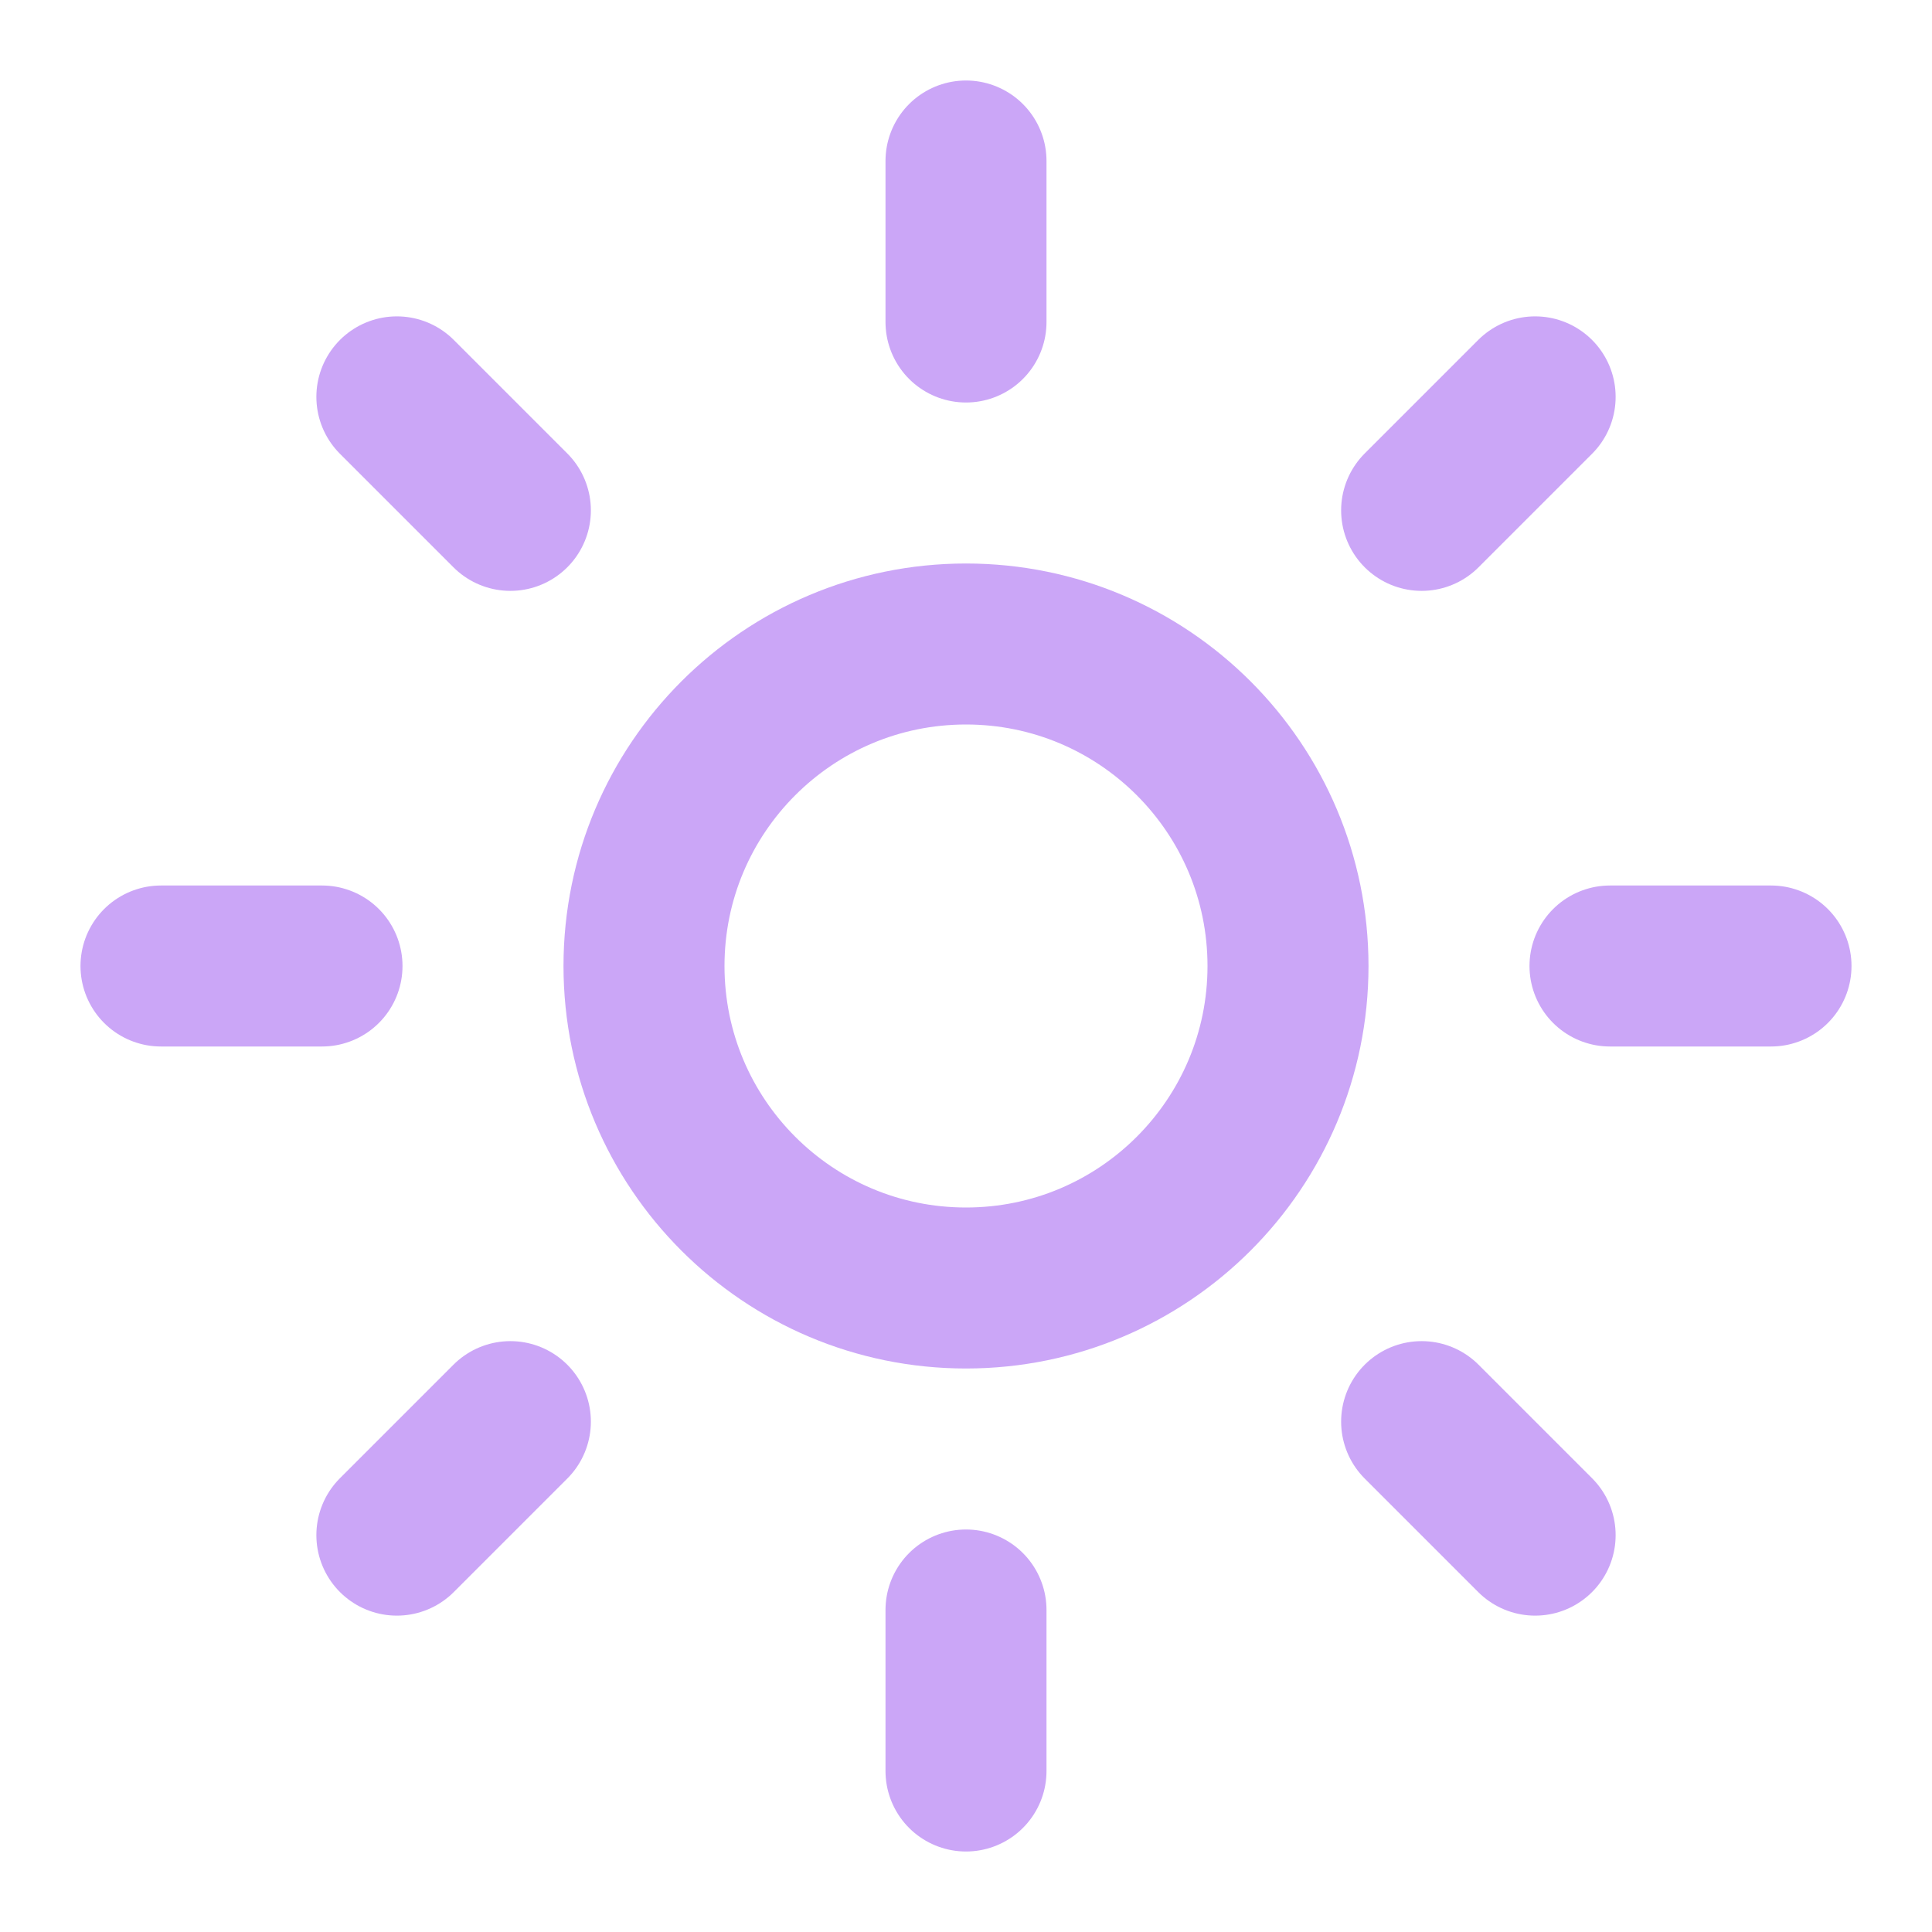
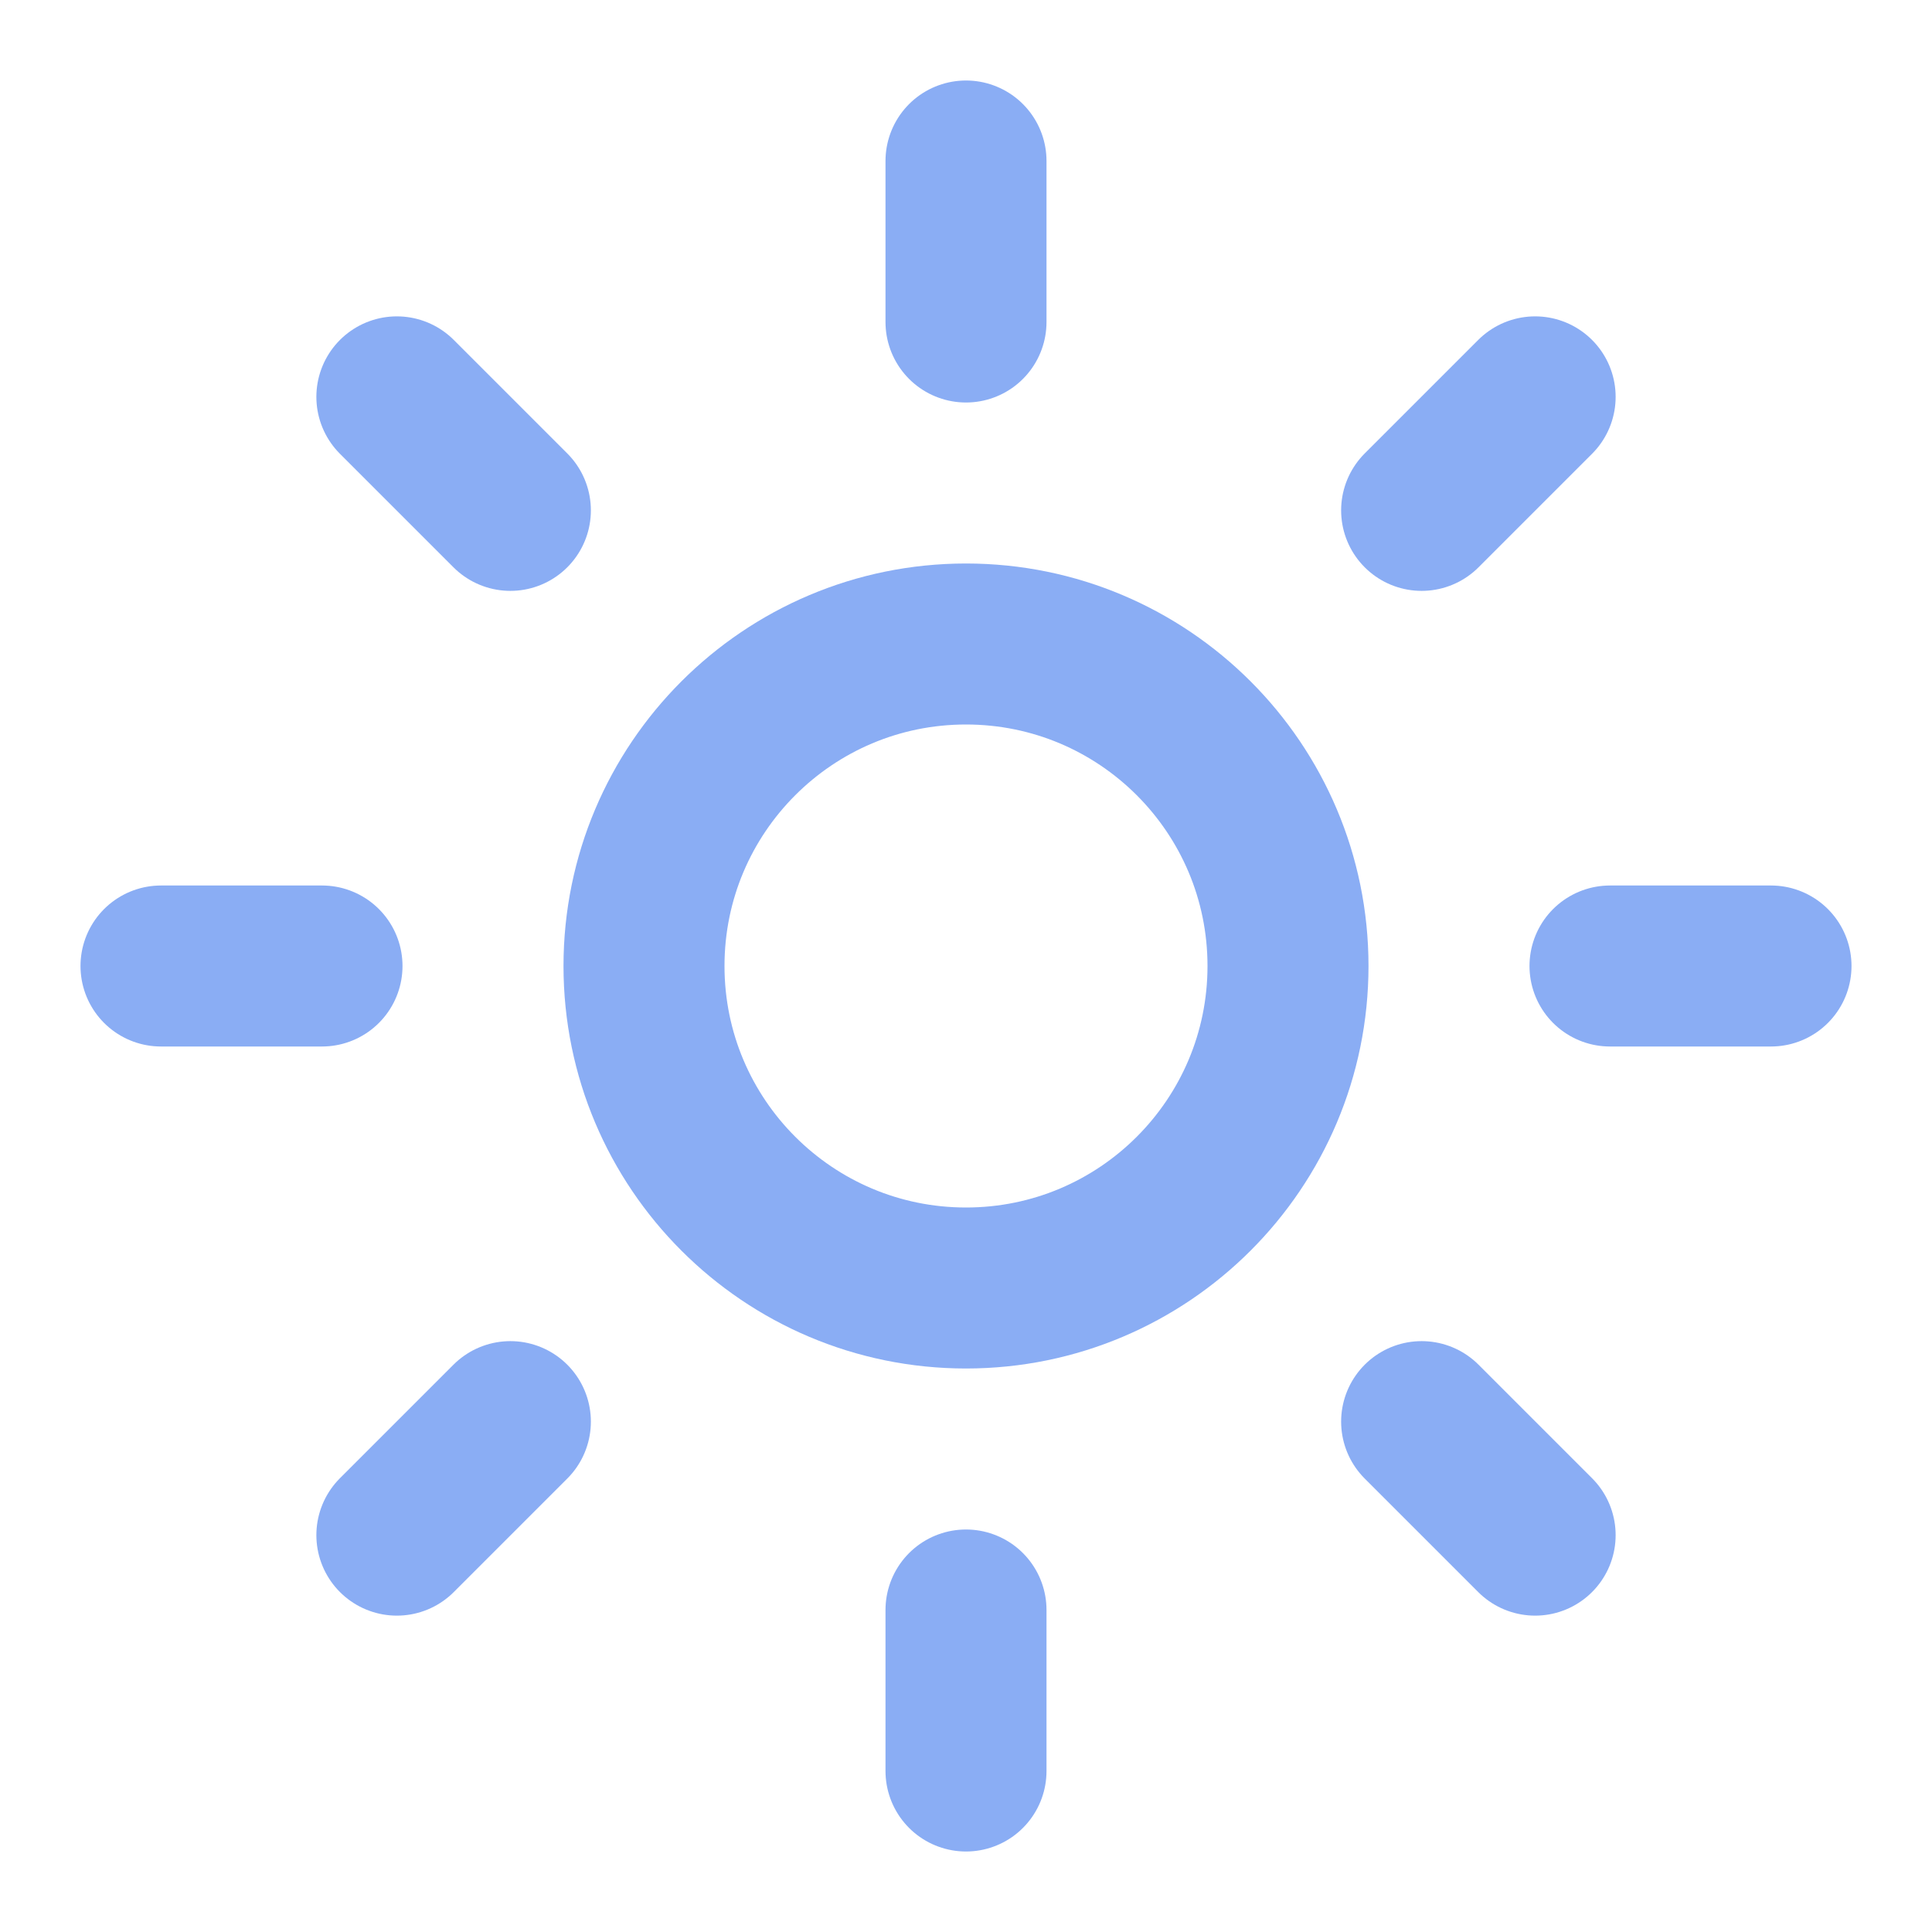
- <svg xmlns="http://www.w3.org/2000/svg" width="48" height="48" viewBox="0 0 24 24" fill="none" stroke="#cba6f7" stroke-width="2" stroke-linecap="round" stroke-linejoin="round">
+ <svg xmlns="http://www.w3.org/2000/svg" width="48" height="48" viewBox="0 0 24 24" fill="none" stroke="#8aadf4" stroke-width="2" stroke-linecap="round" stroke-linejoin="round">
  <circle cx="12" cy="12" r="4" />
  <path d="M12 2v2" />
  <path d="M12 20v2" />
  <path d="m4.93 4.93 1.41 1.41" />
  <path d="m17.66 17.66 1.41 1.41" />
  <path d="M2 12h2" />
  <path d="M20 12h2" />
  <path d="m6.34 17.66-1.41 1.41" />
  <path d="m19.07 4.93-1.41 1.41" />
</svg>
